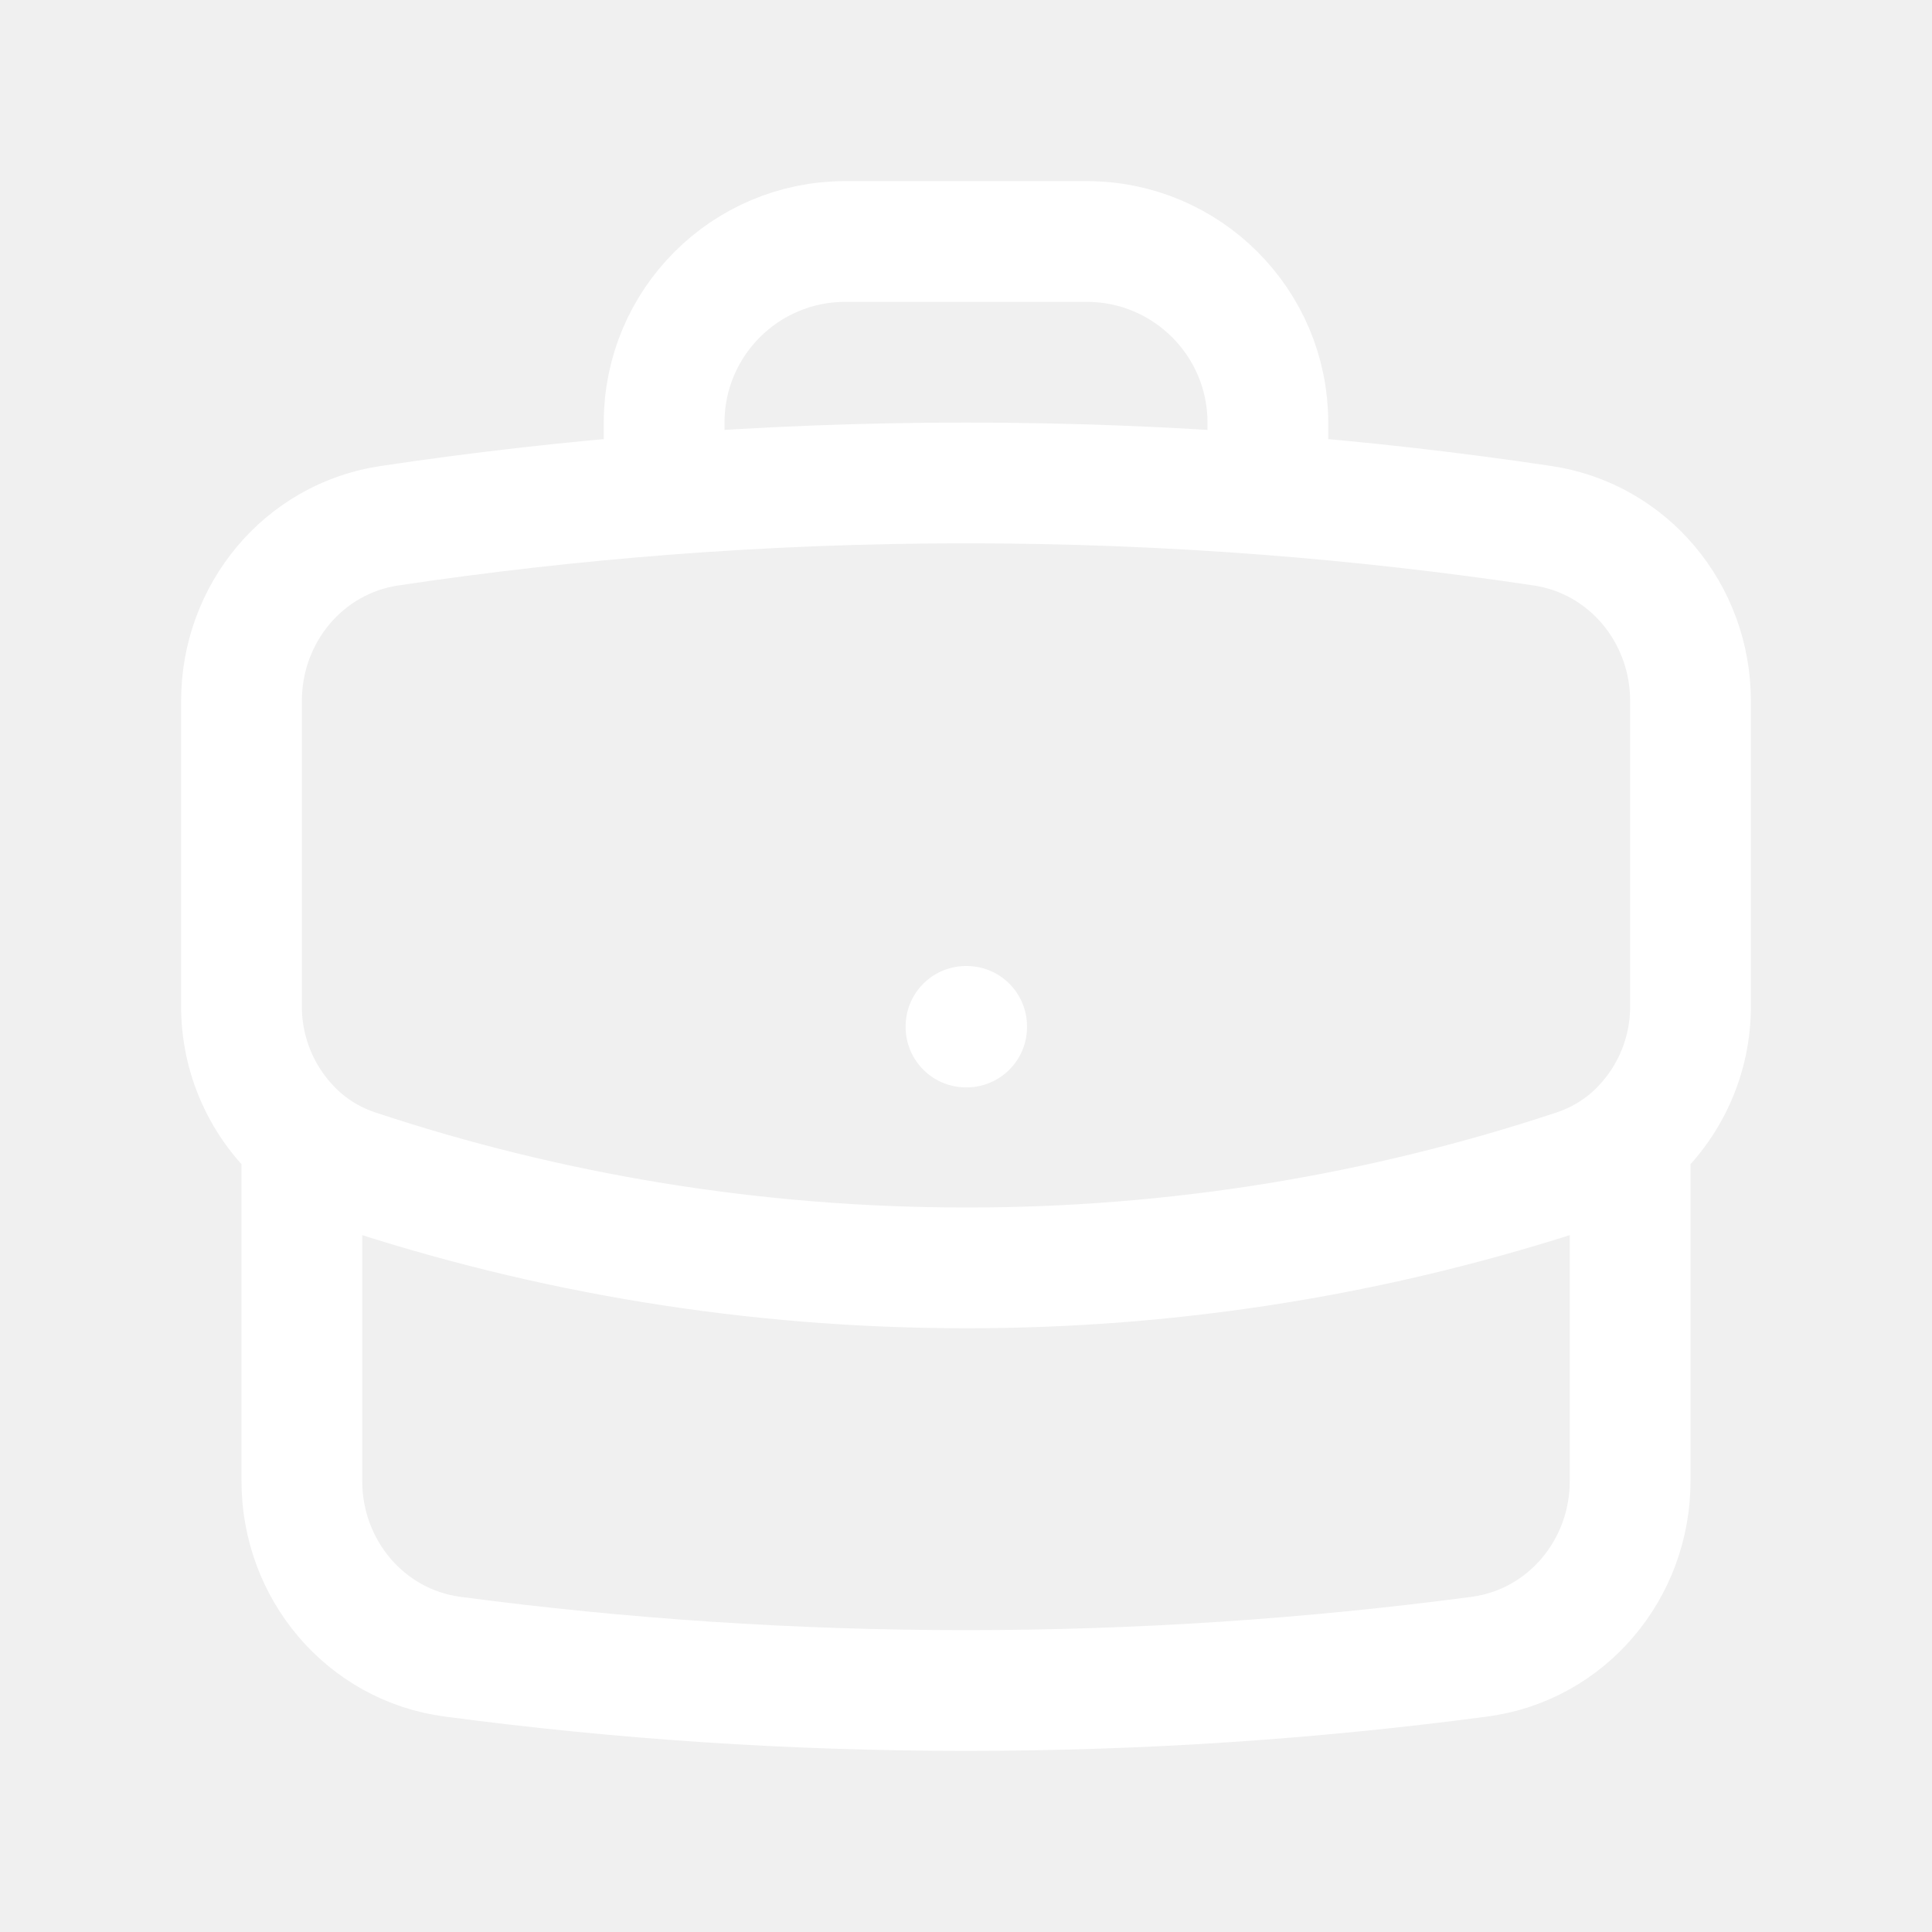
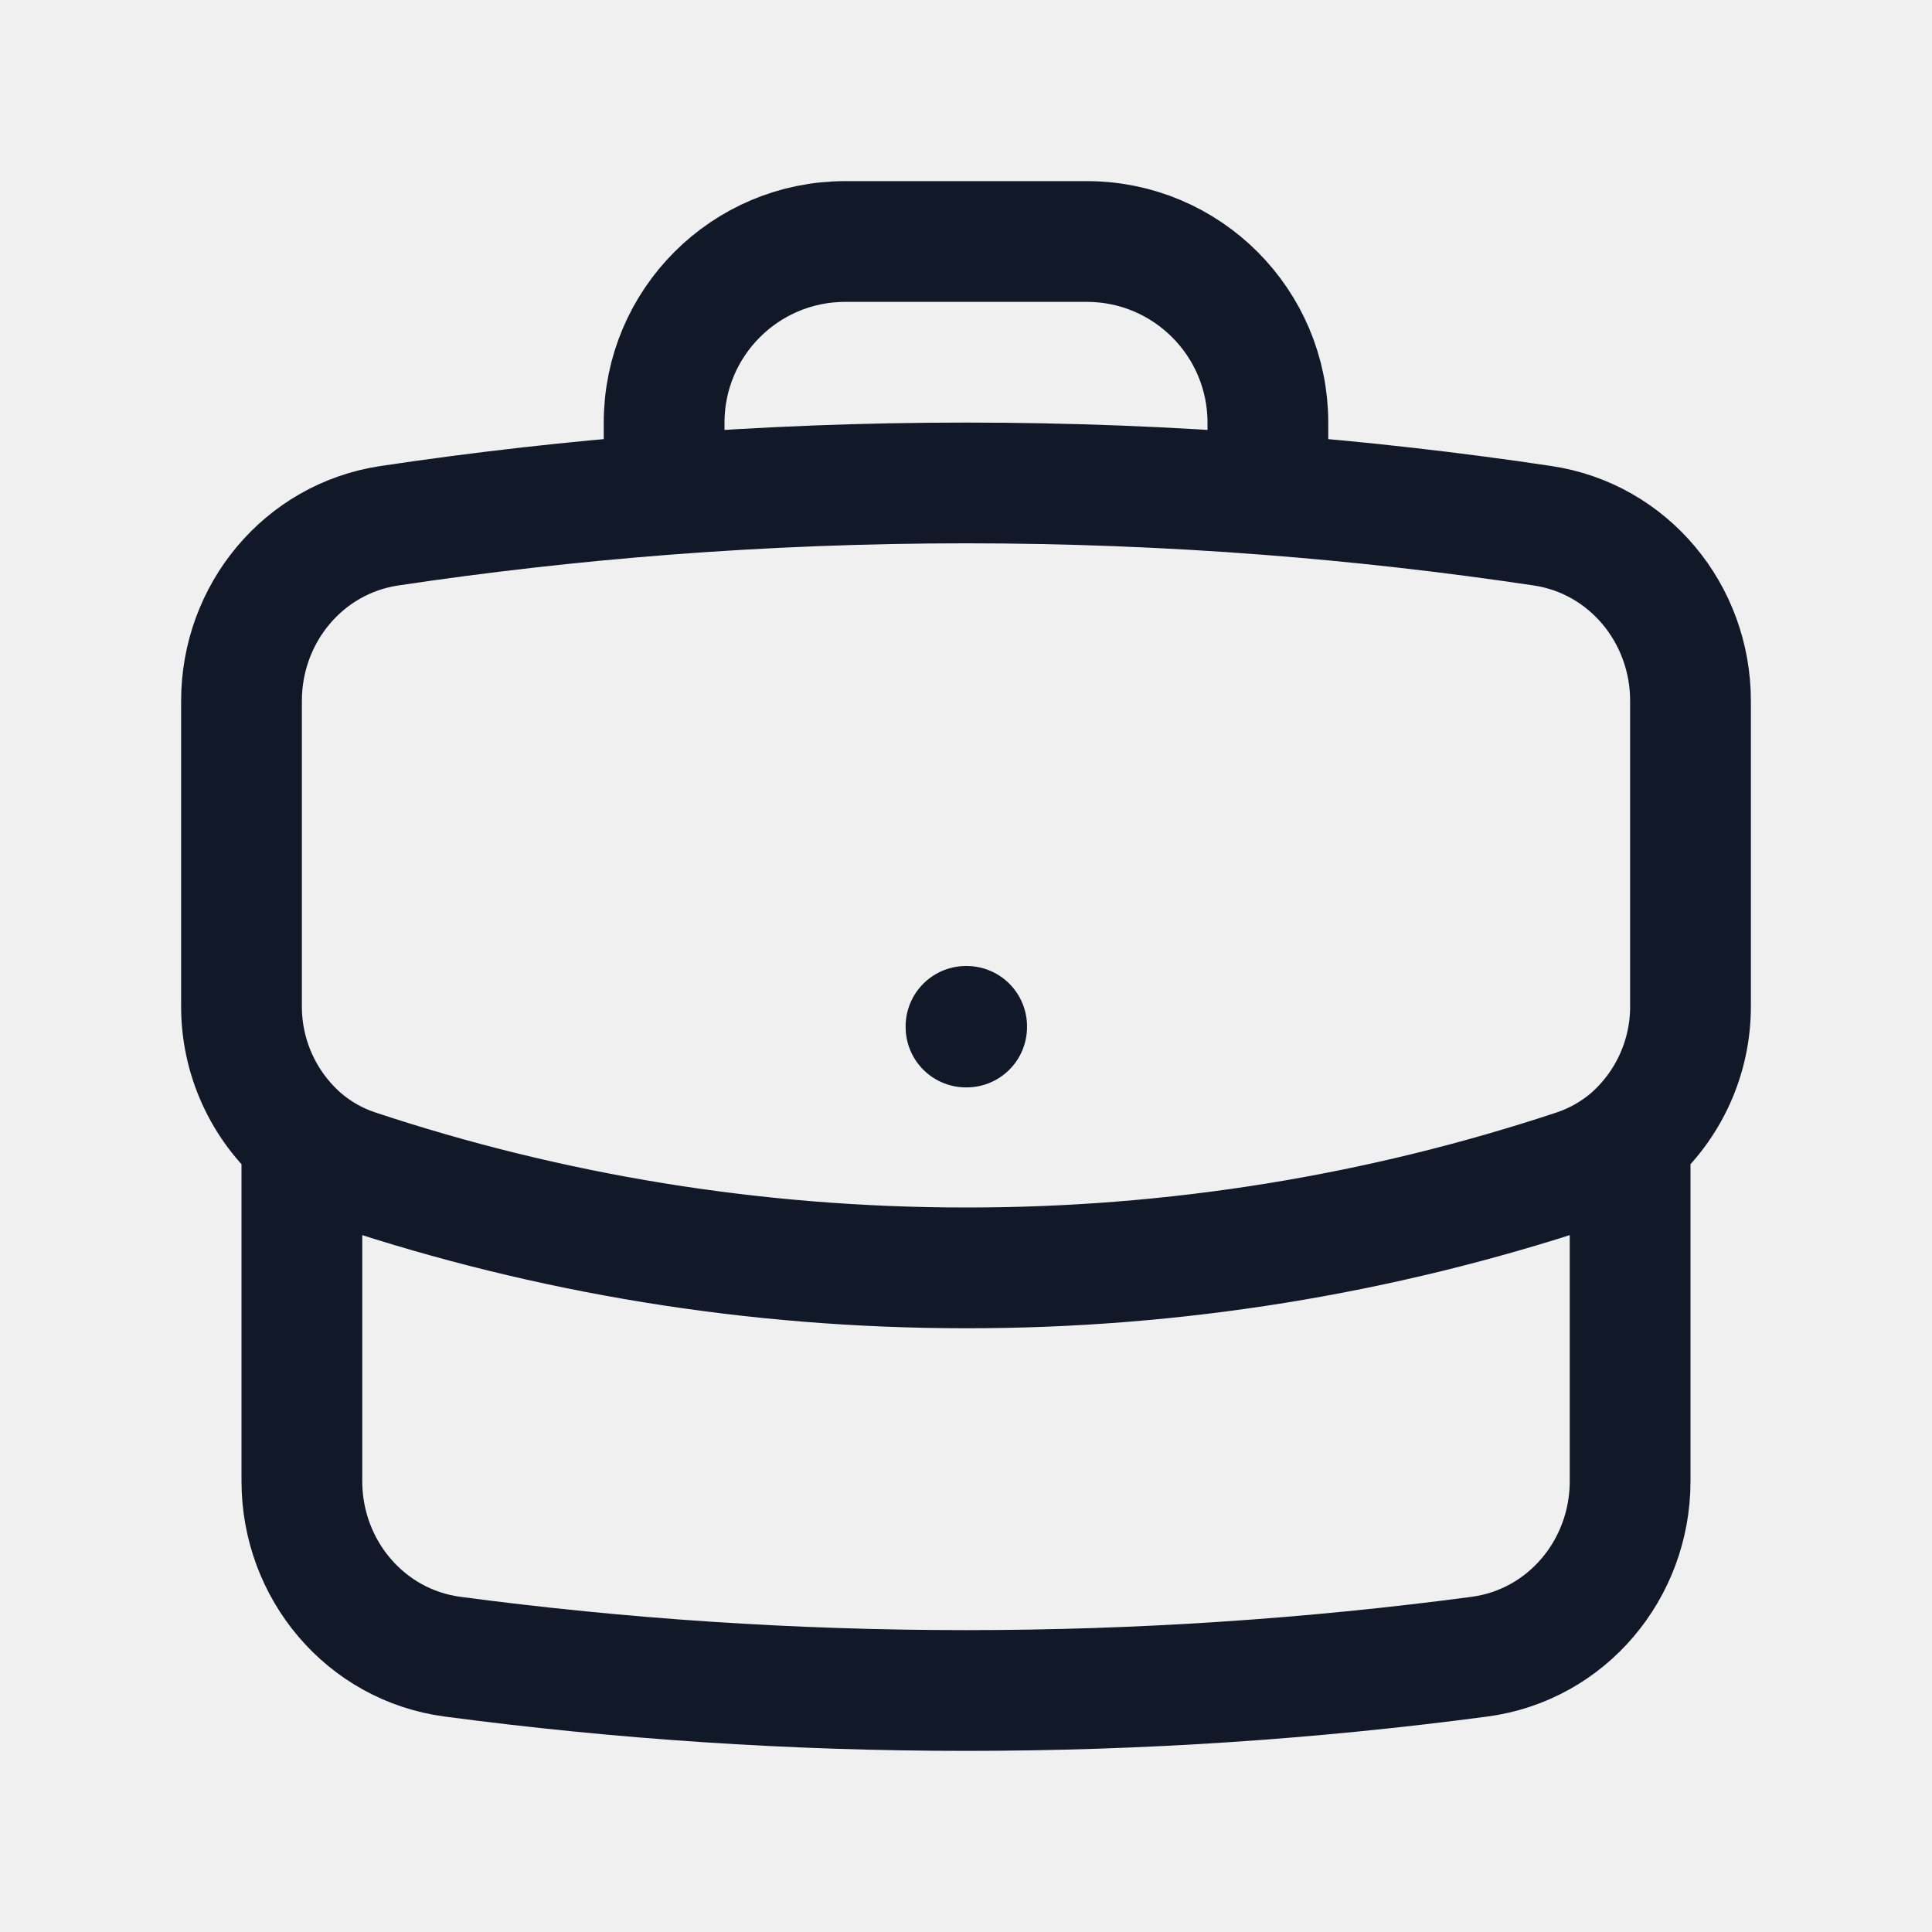
- <svg xmlns="http://www.w3.org/2000/svg" fill="none" viewBox="0 0 24 24" stroke-width="1.5" stroke="white">
+ <svg xmlns="http://www.w3.org/2000/svg" fill="none" viewBox="0 0 24 24" stroke-width="1.5" stroke="#111827">
  <path stroke-linecap="round" stroke-linejoin="round" d="M20.25 14.15v4.25c0 1.094-.787 2.036-1.872 2.18-2.087.277-4.216.42-6.378.42s-4.291-.143-6.378-.42c-1.085-.144-1.872-1.086-1.872-2.18v-4.25m16.5 0a2.18 2.18 0 00.75-1.661V8.706c0-1.081-.768-2.015-1.837-2.175a48.114 48.114 0 00-3.413-.387m4.5 8.006c-.194.165-.42.295-.673.38A23.978 23.978 0 0112 15.75c-2.648 0-5.195-.429-7.577-1.22a2.016 2.016 0 01-.673-.38m0 0A2.18 2.18 0 013 12.489V8.706c0-1.081.768-2.015 1.837-2.175a48.111 48.111 0 013.413-.387m7.5 0V5.25A2.25 2.25 0 0013.5 3h-3a2.25 2.25 0 00-2.25 2.25v.894m7.5 0a48.667 48.667 0 00-7.5 0M12 12.75h.008v.008H12v-.008z" />
</svg>
